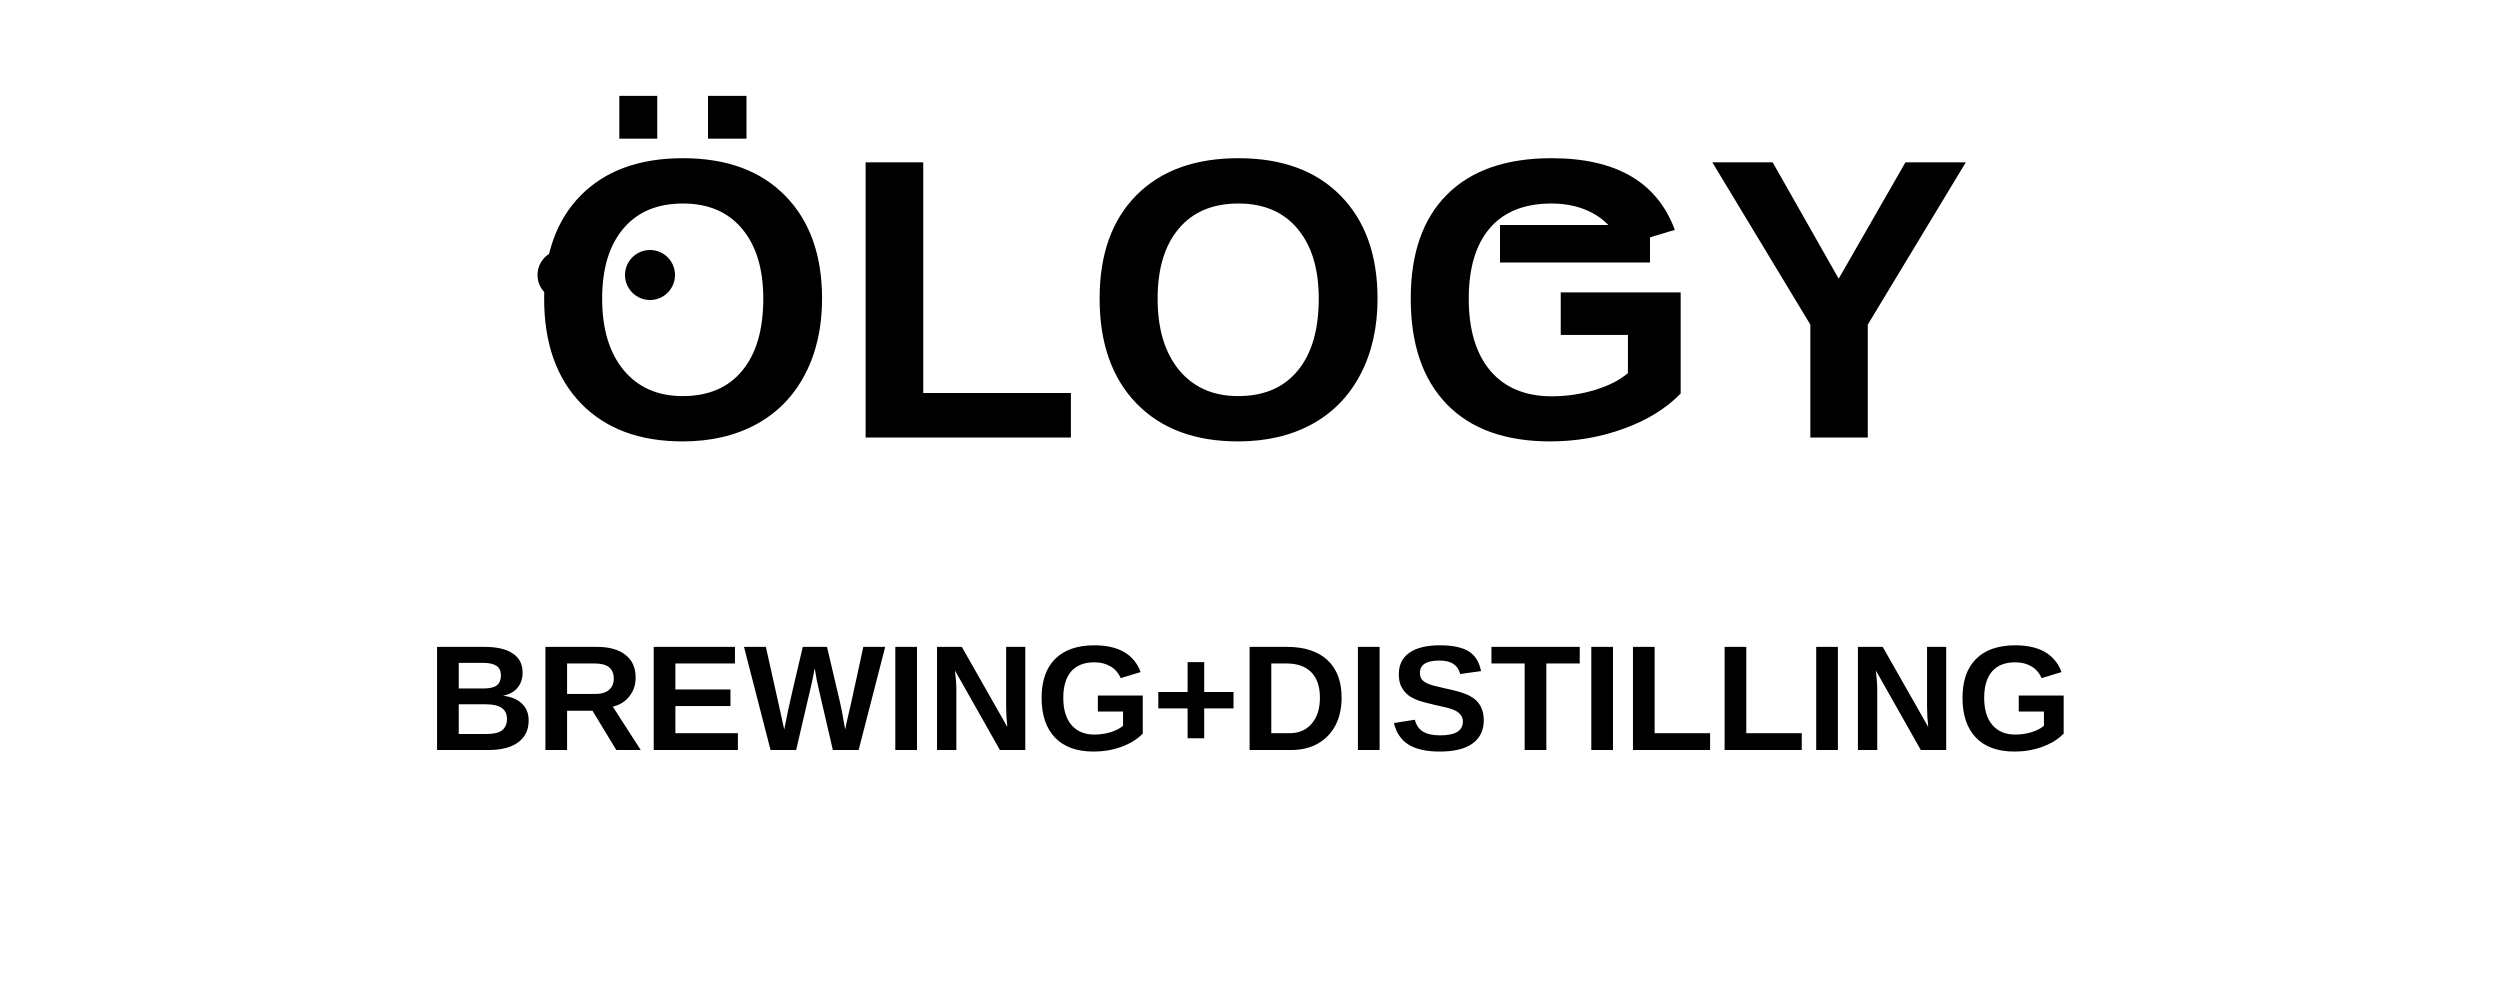
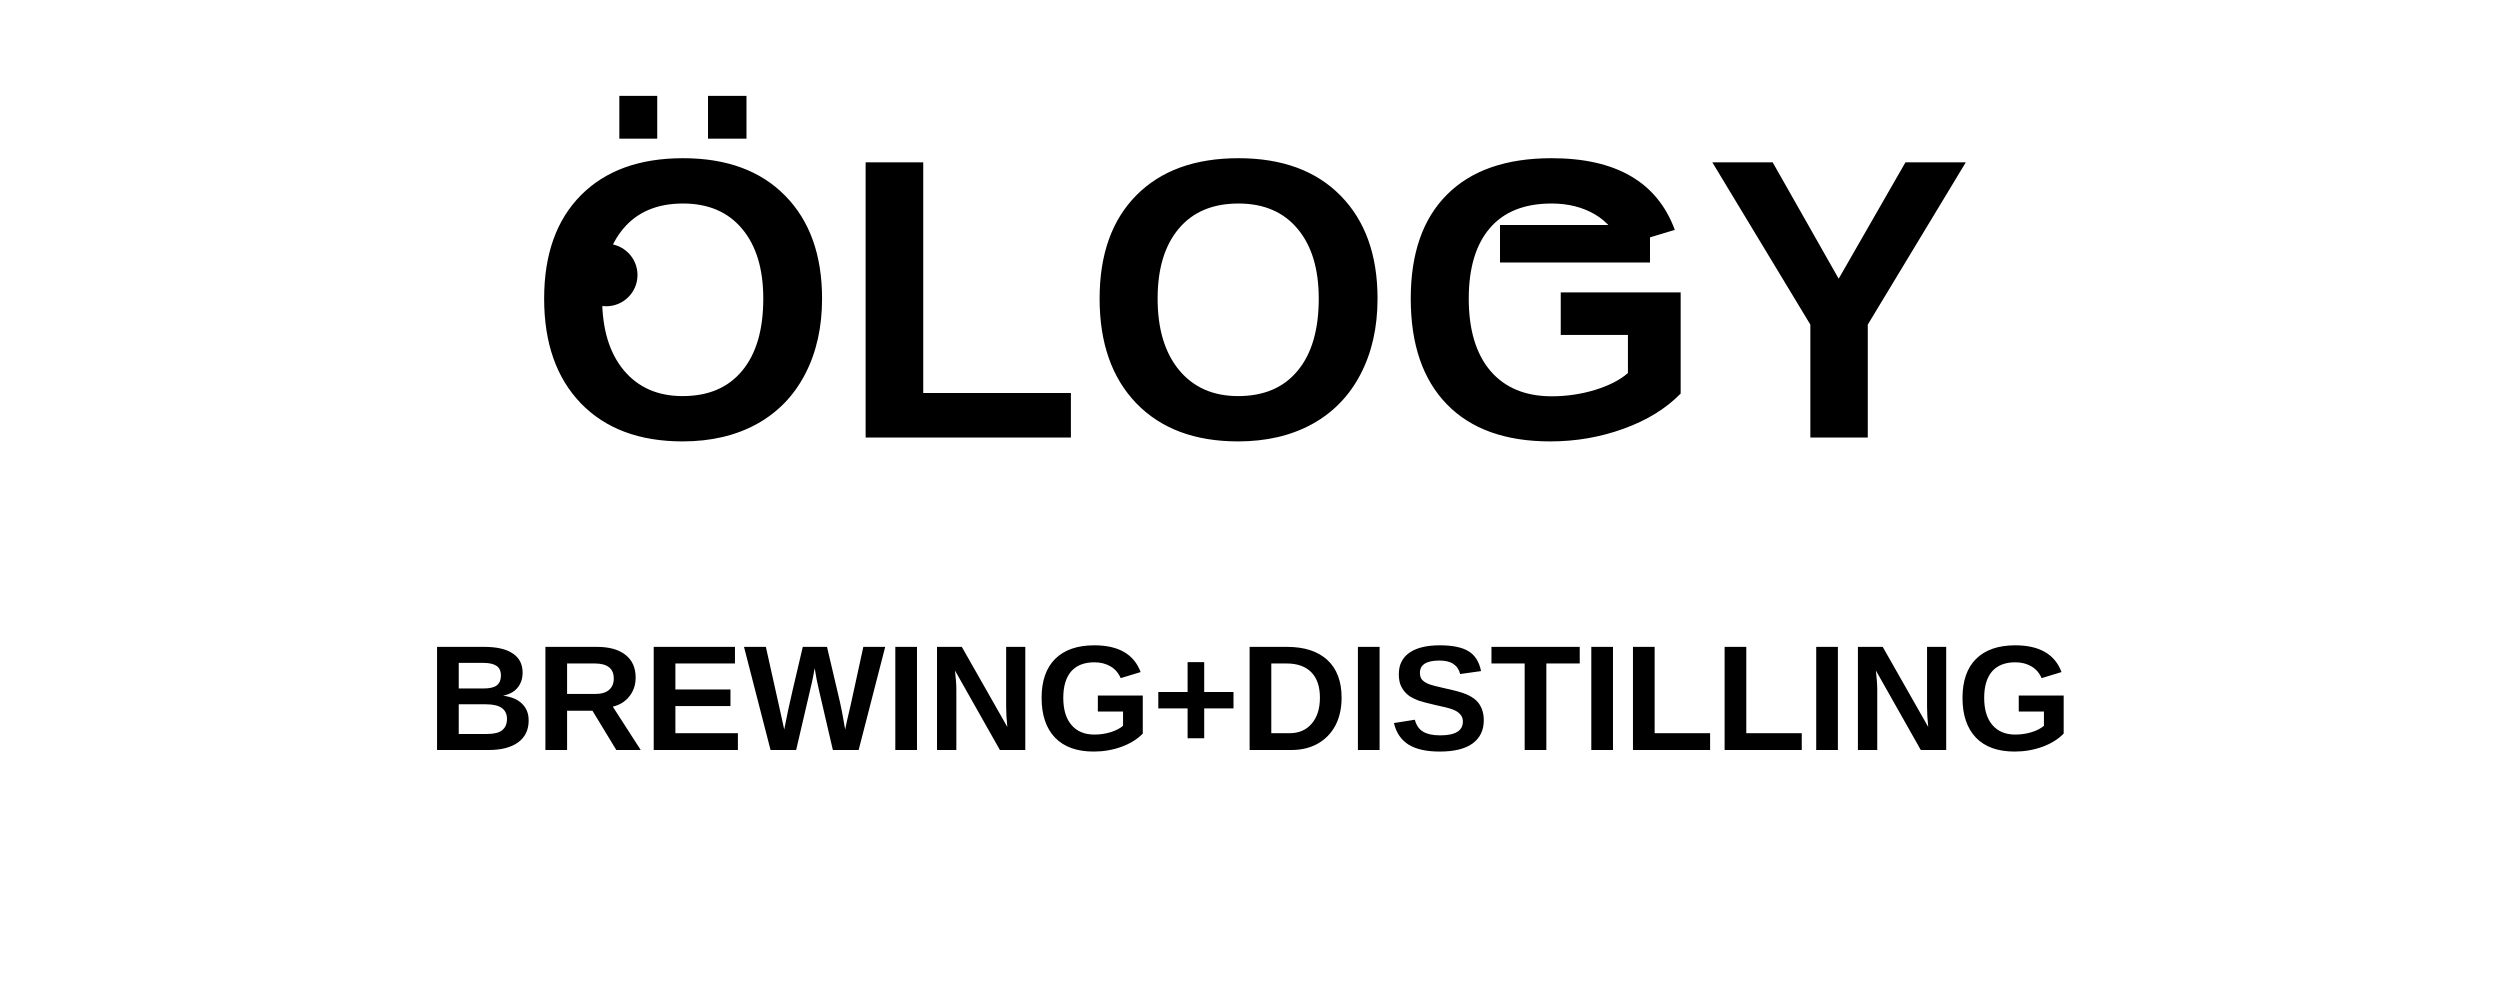
<svg xmlns="http://www.w3.org/2000/svg" width="200" height="80" viewBox="0 0 200 80">
  <text x="100" y="35" font-family="Arial, sans-serif" font-size="32" font-weight="900" text-anchor="middle" fill="#000000" text-transform="uppercase">
    ÖLOGY
  </text>
-   <circle cx="45" cy="22" r="2" fill="#000000" />
-   <circle cx="52" cy="22" r="2" fill="#000000" />
+   <circle cx="48.5" cy="22" r="2.5" fill="#000000" />
  <rect x="120" y="18" width="12" height="3" fill="#000000" />
  <text x="100" y="60" font-family="Arial, sans-serif" font-size="12" font-weight="900" text-anchor="middle" fill="#000000" text-transform="uppercase">
    BREWING+DISTILLING
  </text>
</svg>
